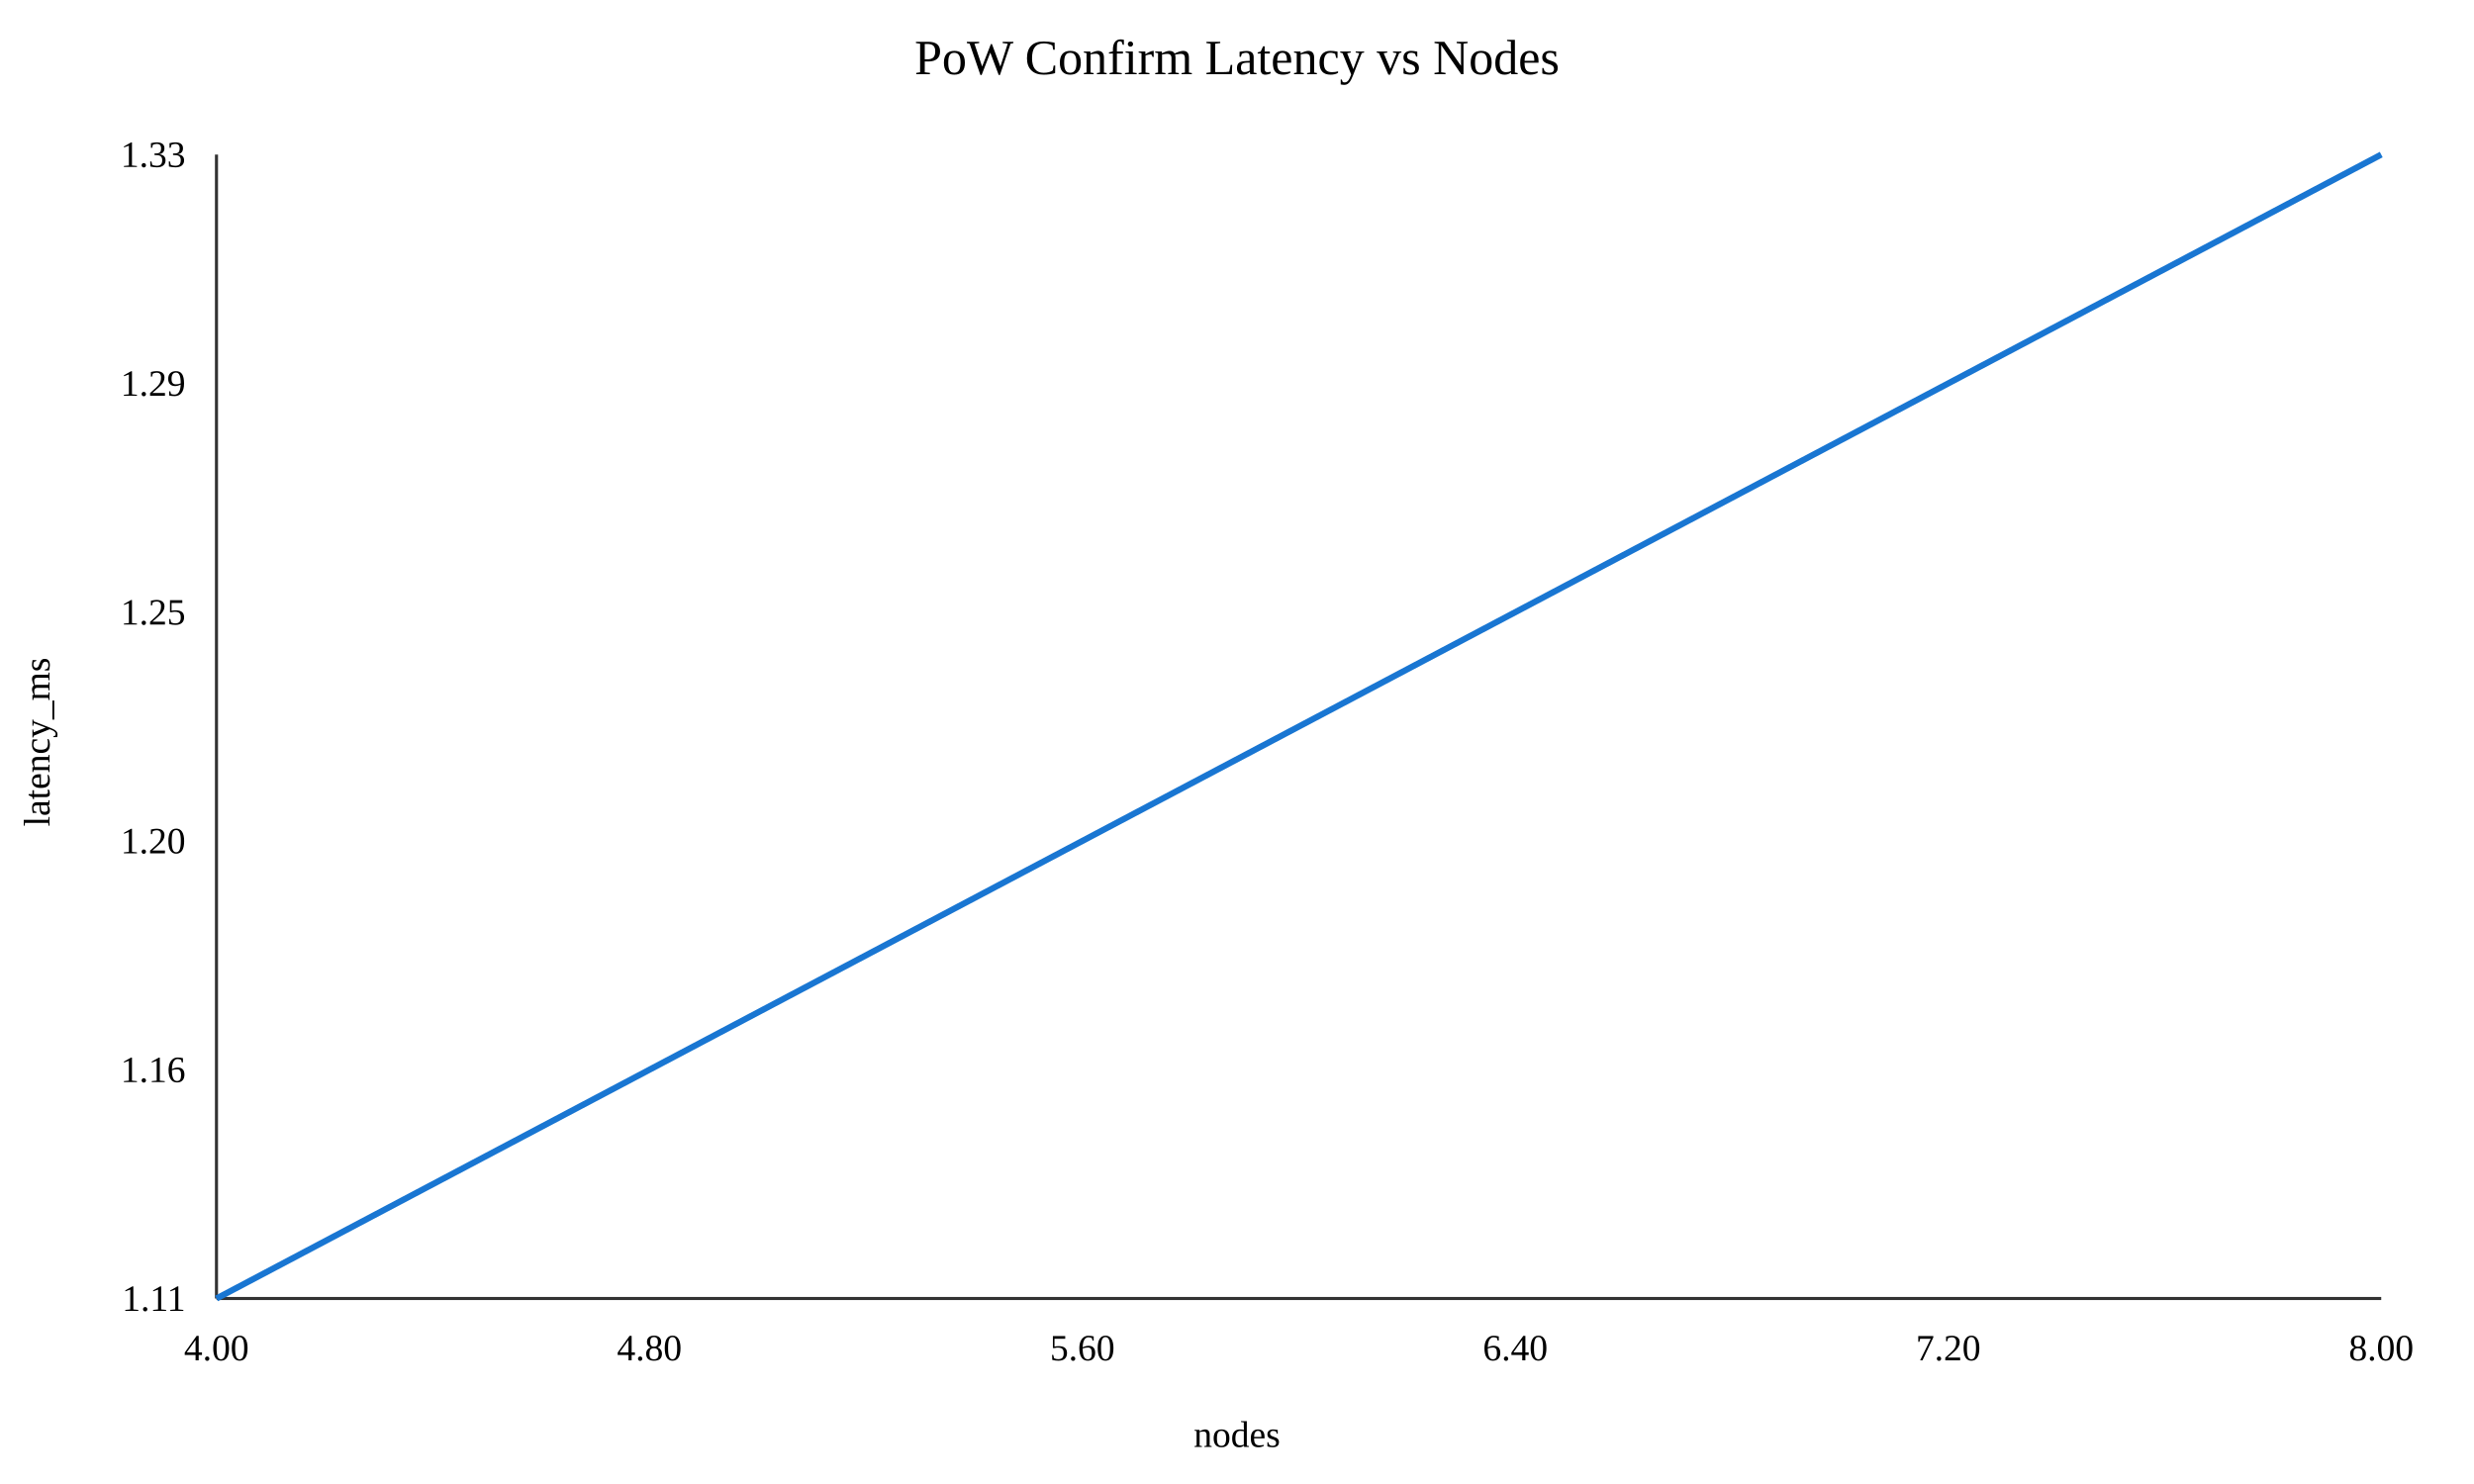
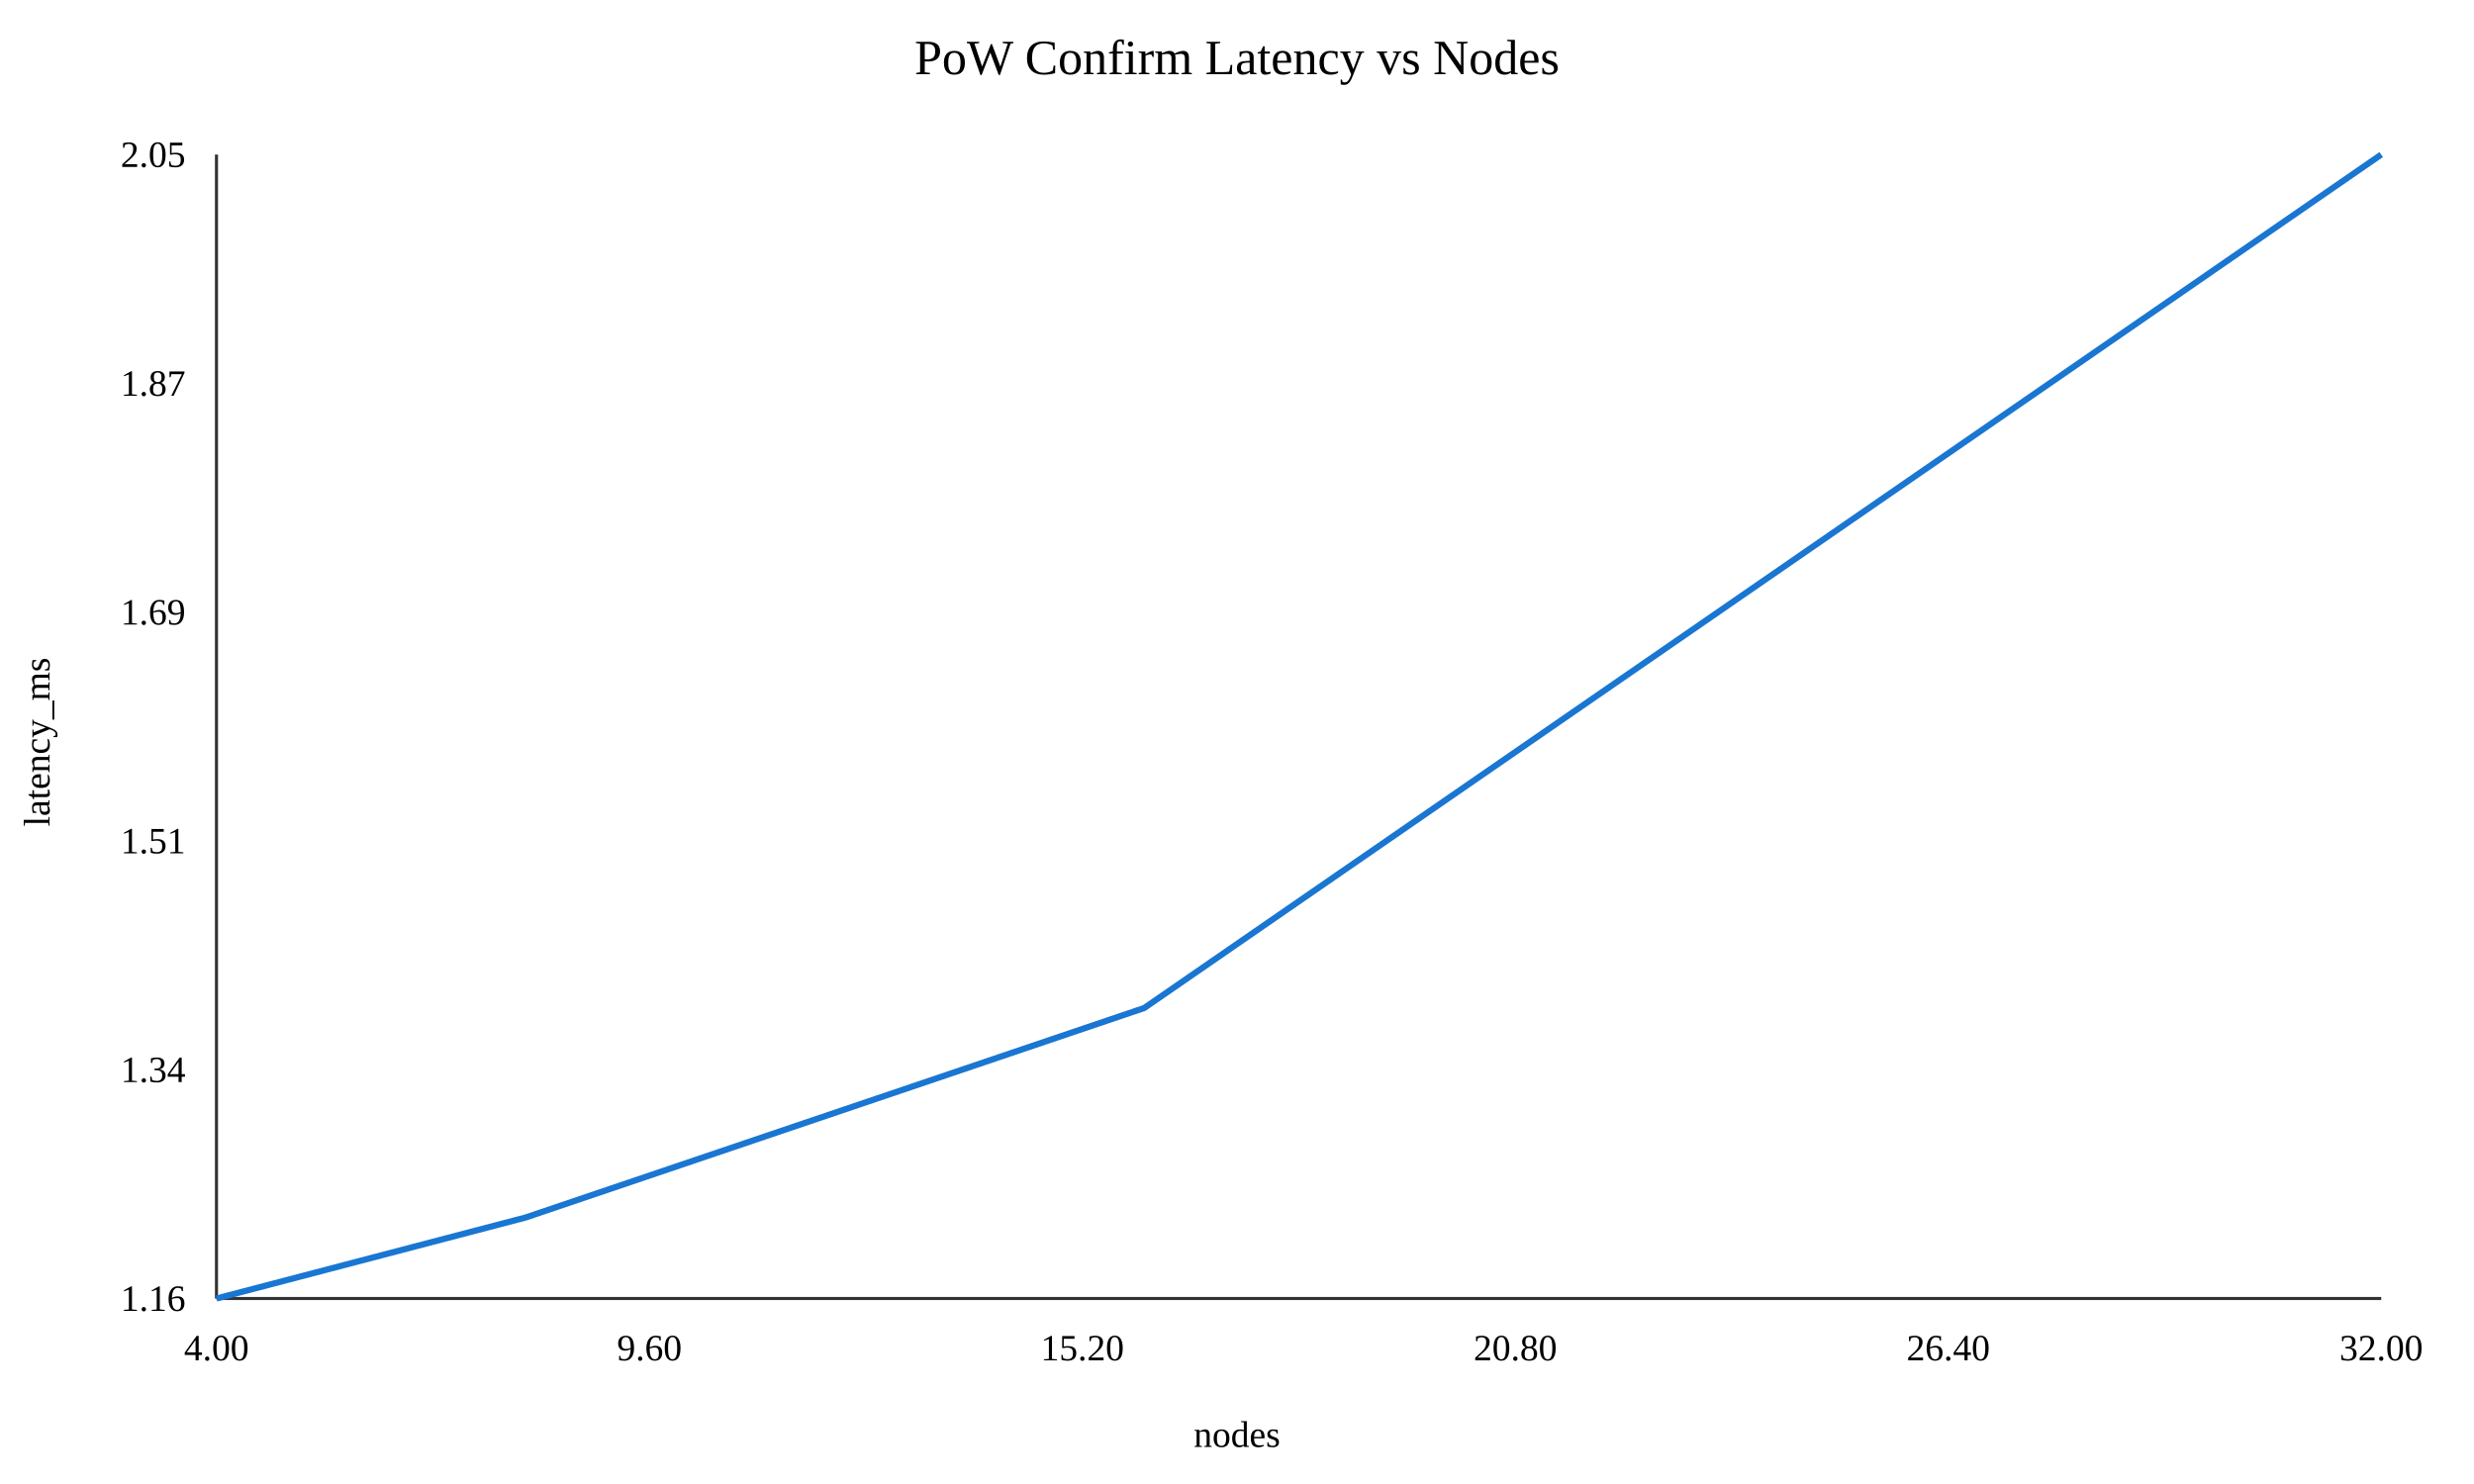
<svg xmlns="http://www.w3.org/2000/svg" width="800" height="480">
  <rect x="0" y="0" width="800" height="480" fill="white" stroke="none" />
  <text x="400.0" y="24" font-size="16" text-anchor="middle">PoW Confirm Latency vs Nodes</text>
  <line x1="70" y1="50" x2="70" y2="420" stroke="#333" />
  <line x1="70" y1="420" x2="770" y2="420" stroke="#333" />
-   <polyline fill="none" stroke="#1976d2" stroke-width="2" points="70.00,420.00 770.00,50.00" />
+   <polyline fill="none" stroke="#1976d2" stroke-width="2" points="70.00,420.00 170.00,393.79 370.00,326.04 770.00,50.00" />
  <text x="70.00" y="440" font-size="12" text-anchor="middle">4.00</text>
-   <text x="210.00" y="440" font-size="12" text-anchor="middle">4.80</text>
-   <text x="350.00" y="440" font-size="12" text-anchor="middle">5.60</text>
-   <text x="490.00" y="440" font-size="12" text-anchor="middle">6.40</text>
-   <text x="630.00" y="440" font-size="12" text-anchor="middle">7.20</text>
-   <text x="770.00" y="440" font-size="12" text-anchor="middle">8.00</text>
-   <text x="60" y="424.00" font-size="12" text-anchor="end">1.11</text>
-   <text x="60" y="350.00" font-size="12" text-anchor="end">1.16</text>
-   <text x="60" y="276.00" font-size="12" text-anchor="end">1.20</text>
-   <text x="60" y="202.00" font-size="12" text-anchor="end">1.25</text>
-   <text x="60" y="128.00" font-size="12" text-anchor="end">1.29</text>
-   <text x="60" y="54.00" font-size="12" text-anchor="end">1.33</text>
+   <text x="210.00" y="440" font-size="12" text-anchor="middle">9.60</text>
+   <text x="350.00" y="440" font-size="12" text-anchor="middle">15.20</text>
+   <text x="490.00" y="440" font-size="12" text-anchor="middle">20.80</text>
+   <text x="630.00" y="440" font-size="12" text-anchor="middle">26.40</text>
+   <text x="770.00" y="440" font-size="12" text-anchor="middle">32.00</text>
+   <text x="60" y="424.00" font-size="12" text-anchor="end">1.16</text>
+   <text x="60" y="350.00" font-size="12" text-anchor="end">1.34</text>
+   <text x="60" y="276.00" font-size="12" text-anchor="end">1.51</text>
+   <text x="60" y="202.00" font-size="12" text-anchor="end">1.69</text>
+   <text x="60" y="128.00" font-size="12" text-anchor="end">1.87</text>
+   <text x="60" y="54.00" font-size="12" text-anchor="end">2.05</text>
  <text x="400.0" y="468" font-size="12" text-anchor="middle">nodes</text>
  <text x="16" y="240.0" font-size="12" text-anchor="middle" transform="rotate(-90 16 240.0)">latency_ms</text>
</svg>
